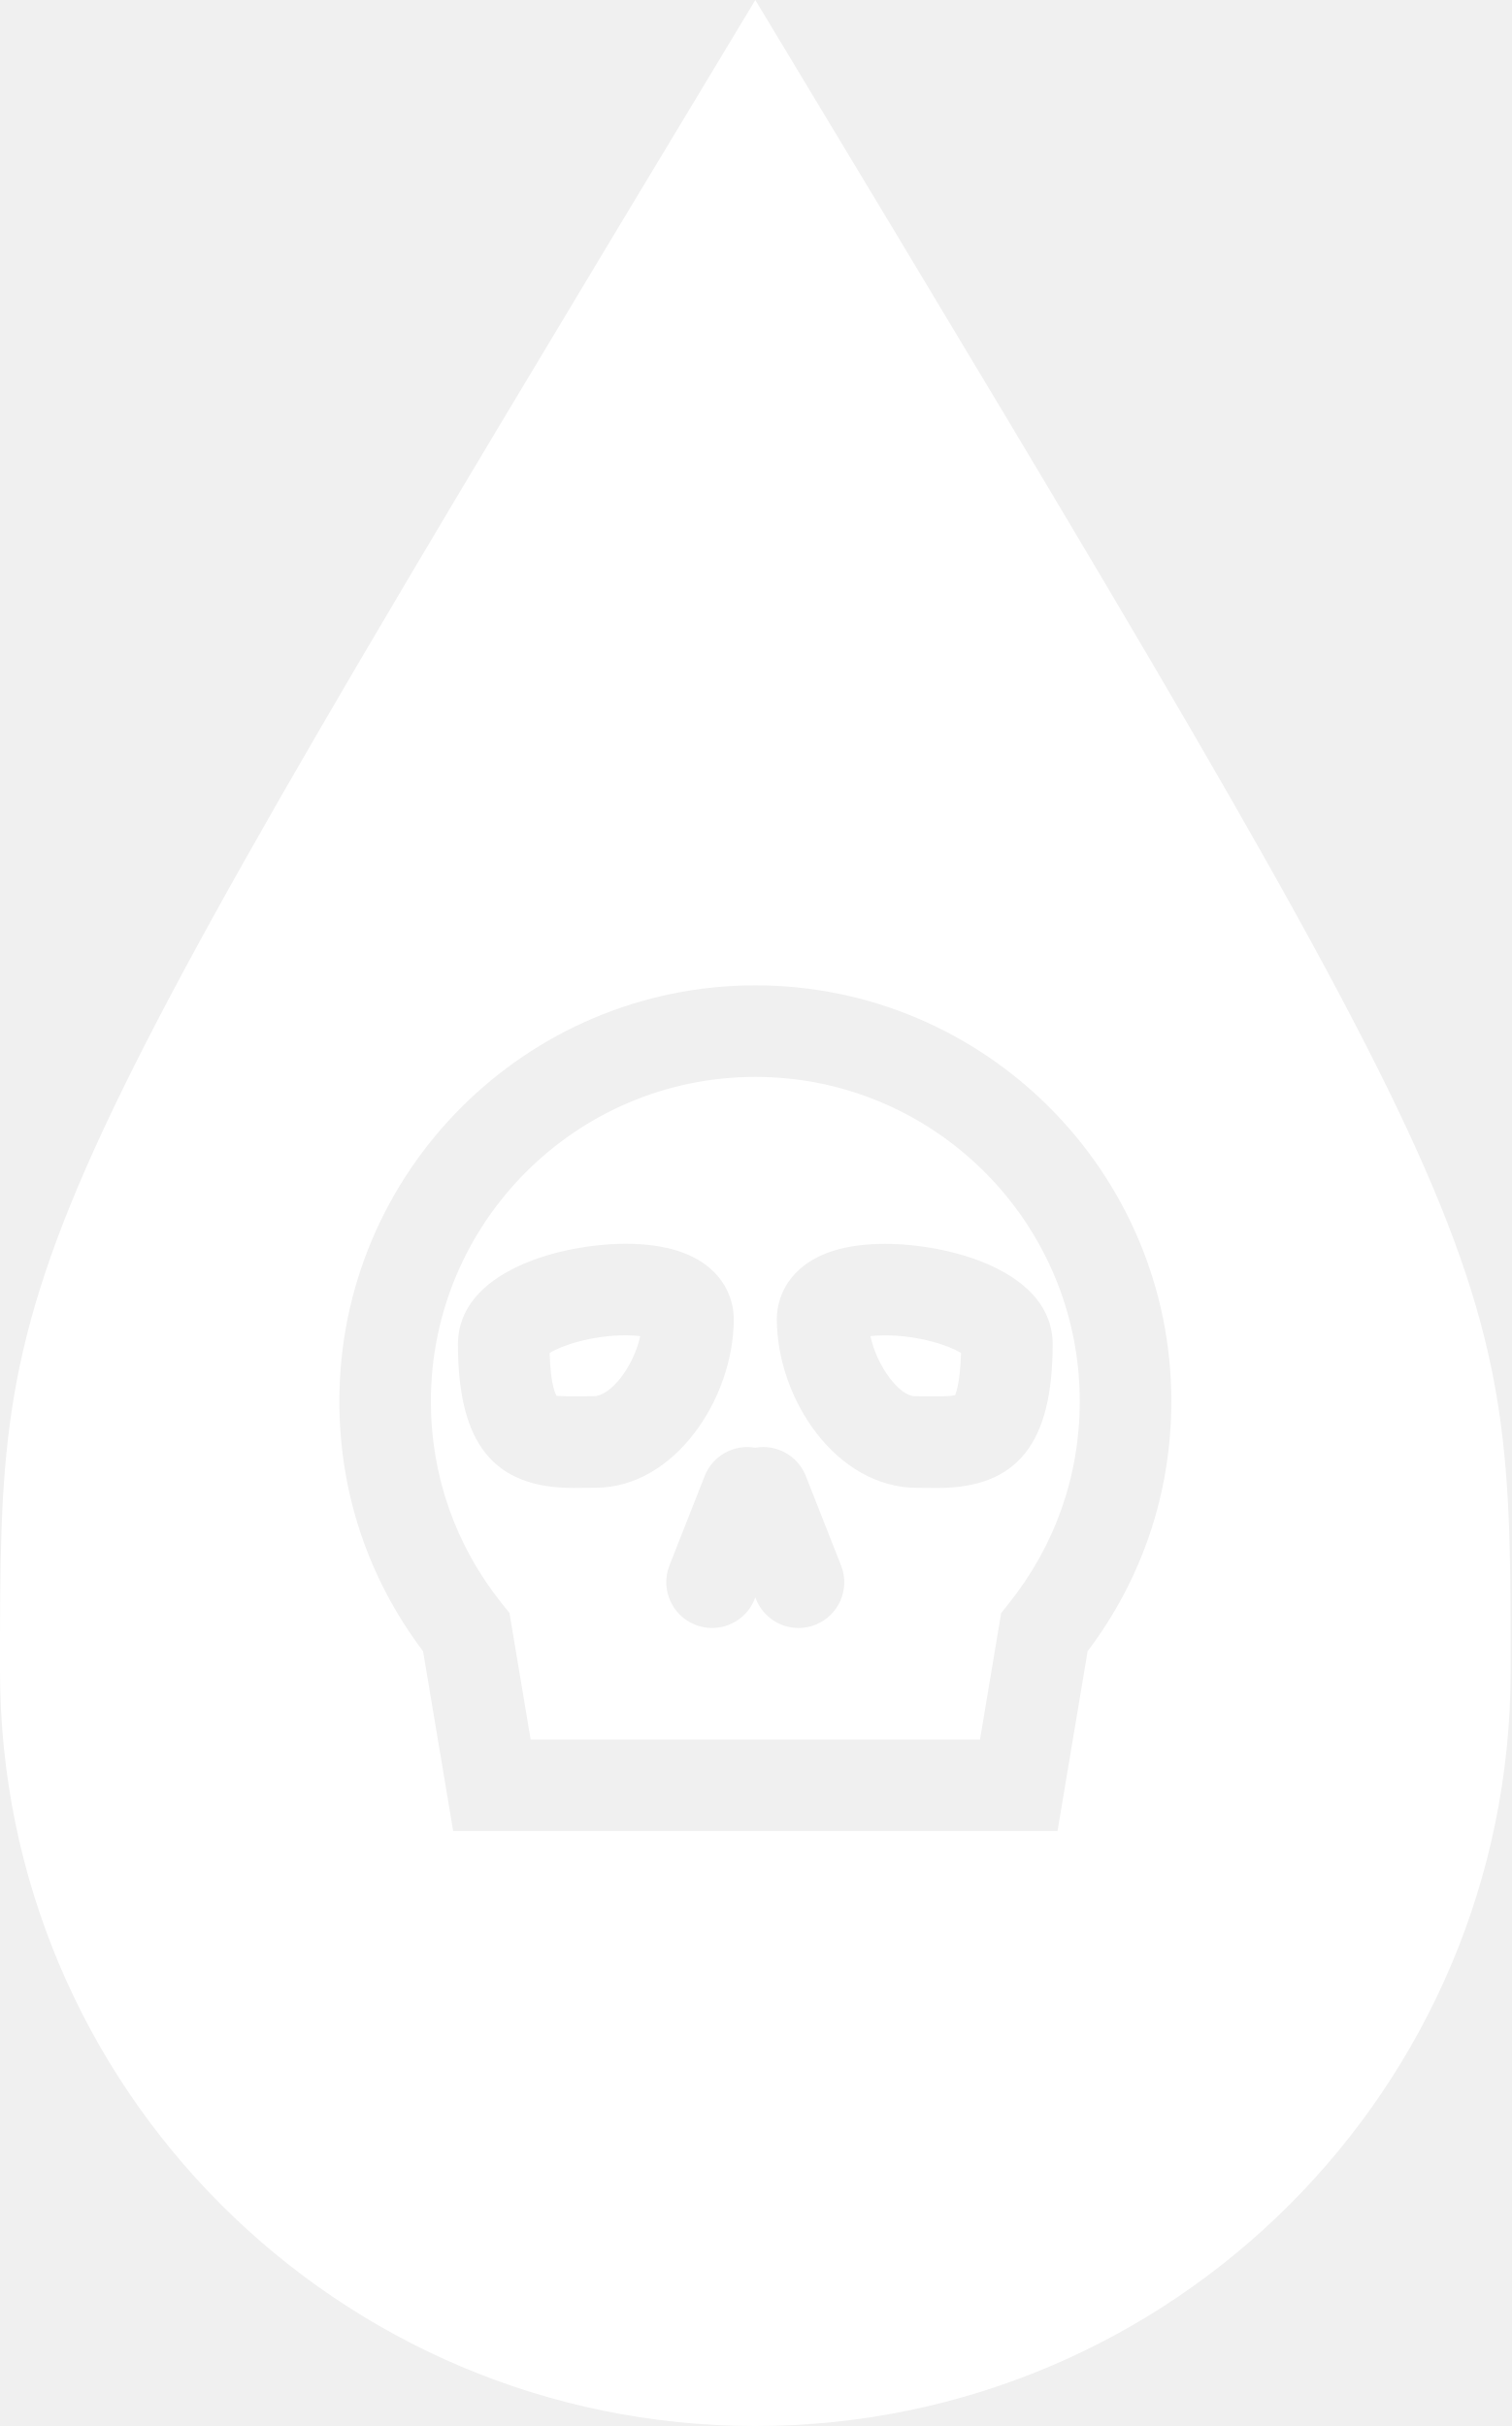
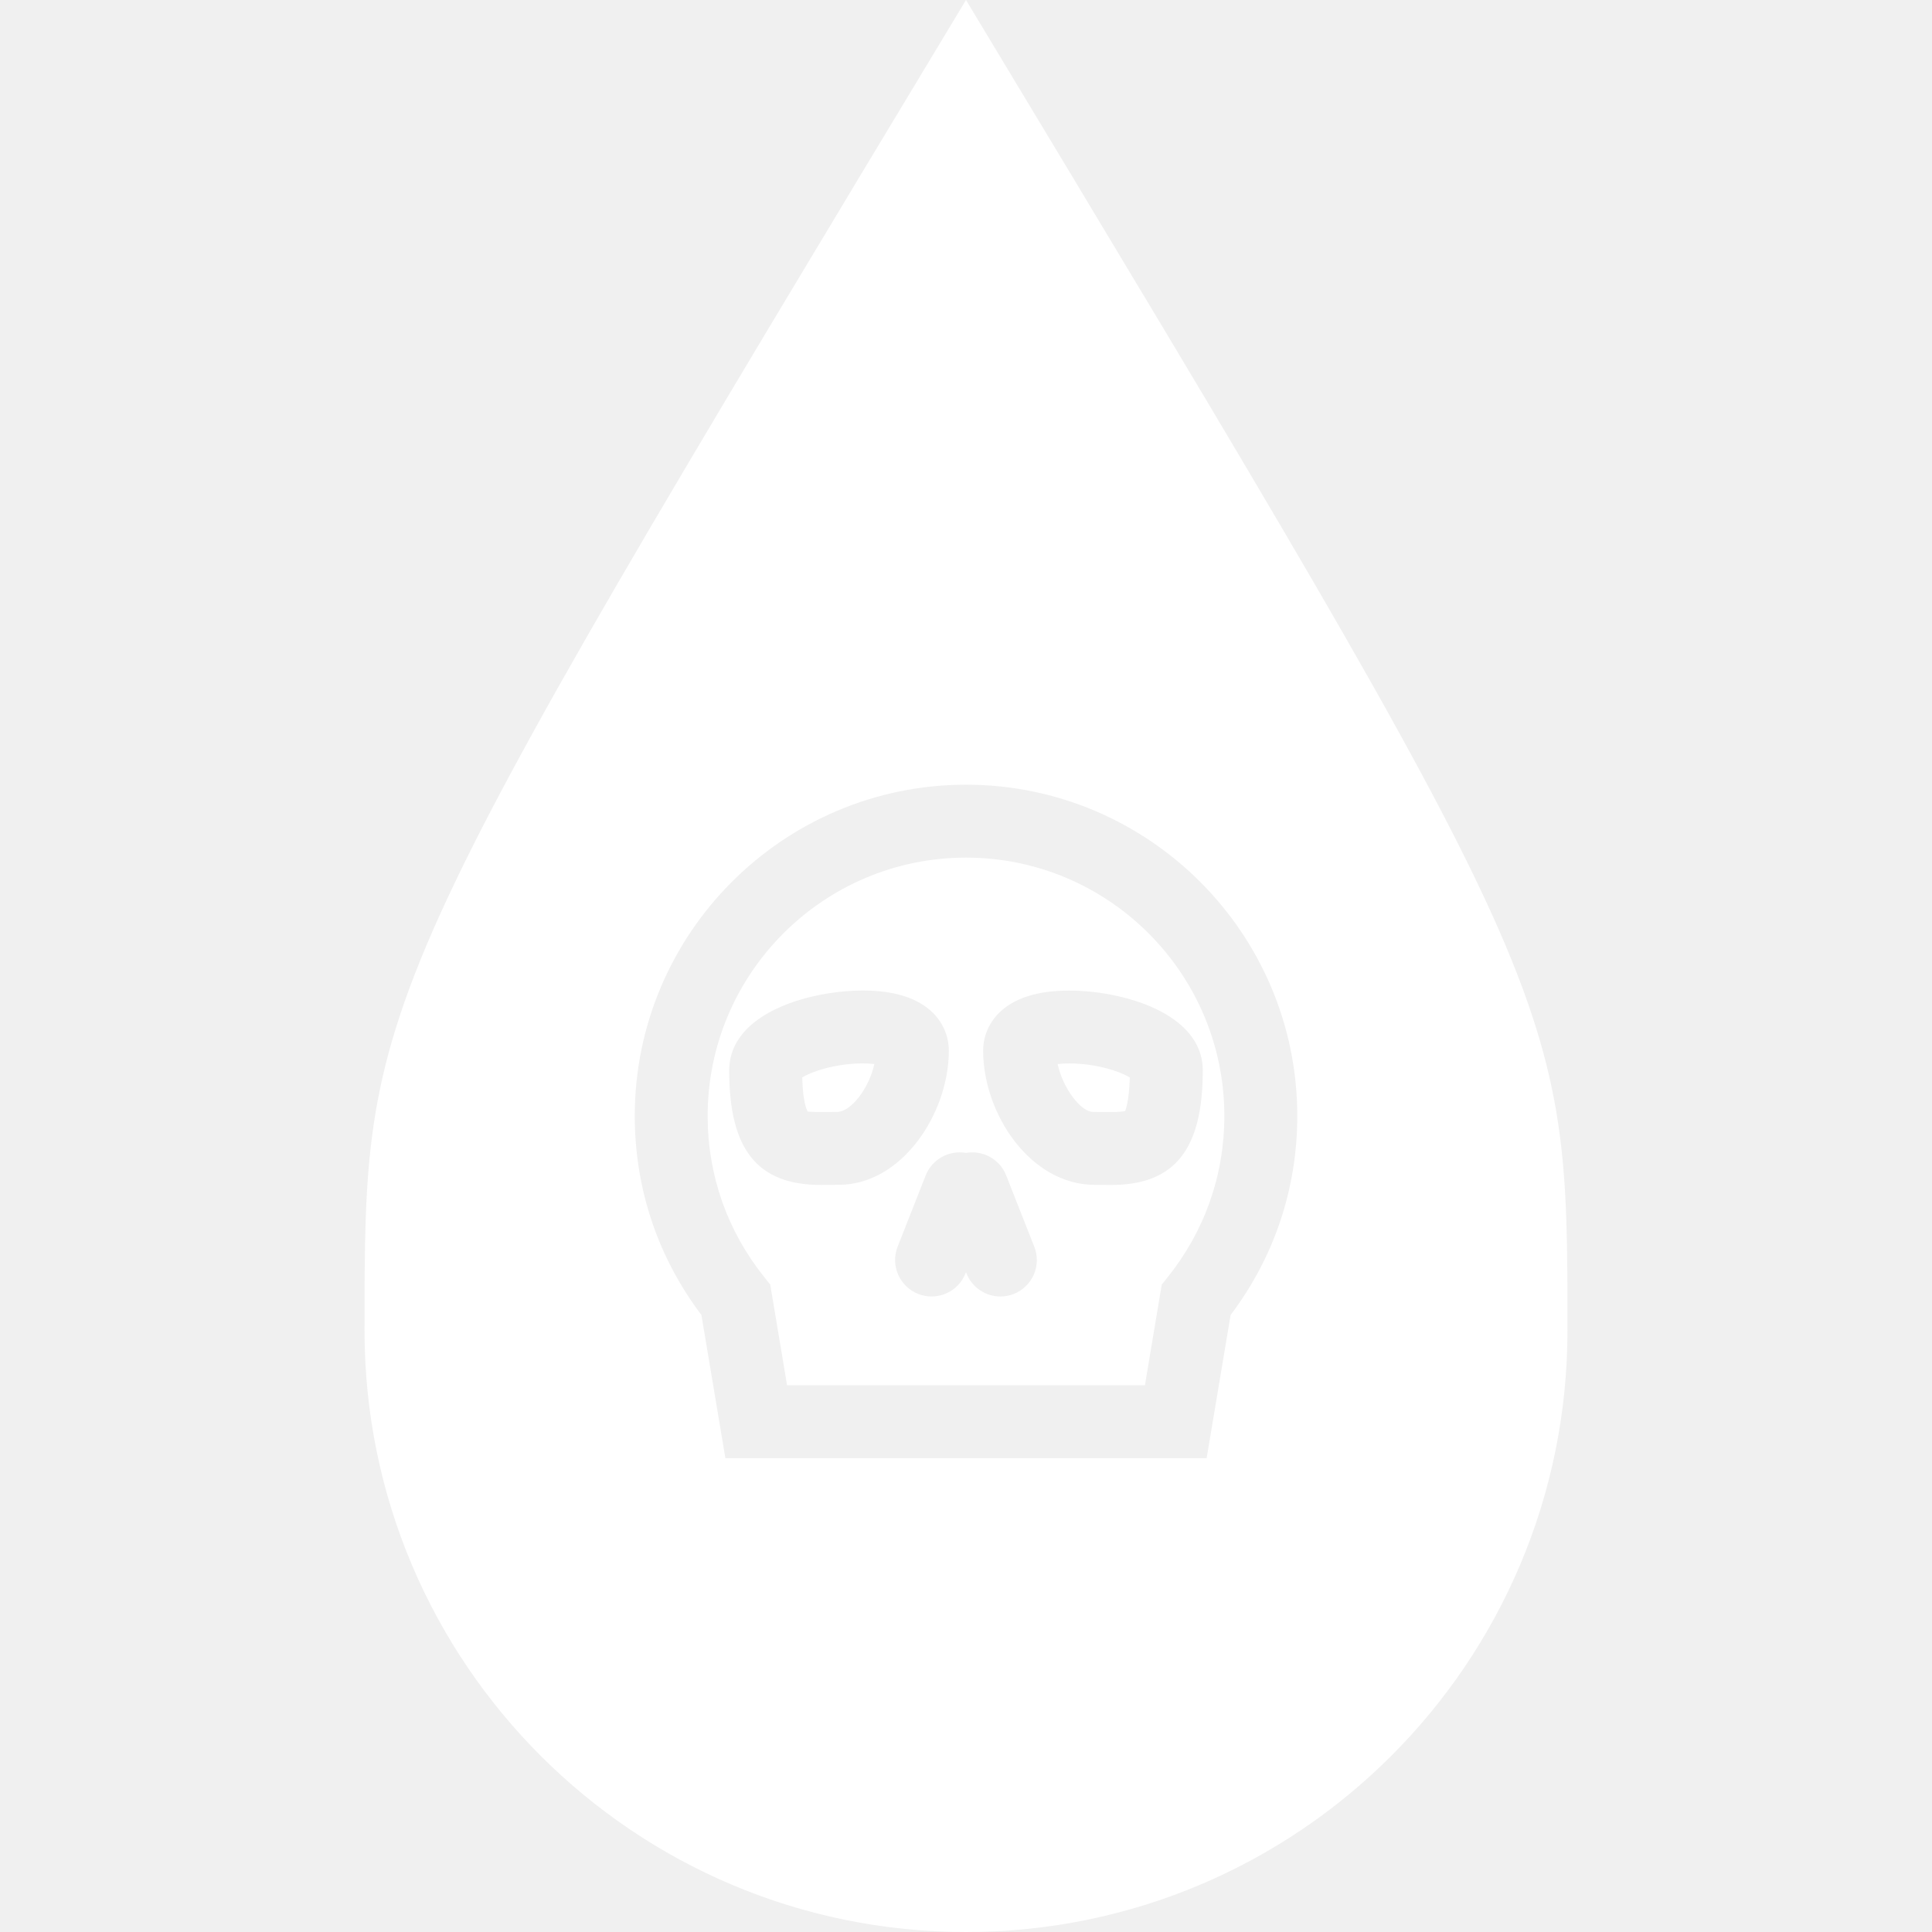
- <svg xmlns="http://www.w3.org/2000/svg" width="100%" height="100%" viewBox="0 0 319 512" version="1.1" xml:space="preserve" style="fill-rule:evenodd;clip-rule:evenodd;stroke-linejoin:round;stroke-miterlimit:2;">
-   <g transform="matrix(1,0,0,1,-303,-123)">
-     <g transform="matrix(0.536688,0,0,0.536688,140.384,56.9874)">
-       <path d="M645.25,648.43C647.879,660.477 656.723,672.047 662.781,672.047L671.672,672.106C676.461,672.106 678.093,671.781 678.656,671.567C678.429,671.543 680.55,668.051 680.875,655.067C676.422,652.211 664.496,648.117 650.945,648.117C648.644,648.106 646.75,648.25 645.25,648.43Z" style="fill:white;fill-rule:nonzero;" />
-     </g>
-   </g>
-   <g transform="matrix(1,0,0,1,-303,-123)">
-     <g transform="matrix(0.536688,0,0,0.536688,140.384,56.9874)">
-       <path d="M519.13,655.05C519.466,668.706 521.841,671.886 521.939,672.03C521.903,671.944 521.997,671.921 522.263,671.921C522.958,671.921 524.771,672.1 528.321,672.1L536.384,672.042C543.142,672.042 552.103,660.476 554.743,648.425C553.231,648.233 551.337,648.1 549.044,648.1C535.509,648.104 523.583,652.194 519.13,655.05Z" style="fill:white;fill-rule:nonzero;" />
-     </g>
-   </g>
-   <g transform="matrix(1,0,0,1,-303,-123)">
-     <g transform="matrix(0.536688,0,0,0.536688,140.384,56.9874)">
-       <path d="M600,546.48C529.656,546.48 472.43,603.707 472.43,674.05C472.43,703.257 482.102,730.784 500.403,753.648L503.333,757.308L511.649,807.023L688.349,807.023L696.666,757.308L699.595,753.648C717.896,730.777 727.568,703.25 727.568,674.05C727.572,603.706 670.345,546.48 599.998,546.48L600,546.48ZM528.324,708.11C497.039,708.11 483.07,690.684 483.07,651.614C483.07,622.837 523.535,612.11 549.047,612.11C564.742,612.11 576.418,615.852 583.774,623.235C588.801,628.286 591.551,634.946 591.528,641.993C591.383,673.169 568.141,708.04 537.227,708.04L528.324,708.11ZM623.594,761.93C621.422,762.782 619.203,763.192 616.992,763.192C609.817,763.192 603.035,758.871 600.238,751.782L600,751.153L599.746,751.778C596.961,758.856 590.172,763.188 582.992,763.188C580.785,763.188 578.563,762.782 576.391,761.926C567.137,758.278 562.602,747.836 566.239,738.586L580.087,703.426C583.29,695.313 591.728,690.836 599.97,692.301C608.227,690.836 616.661,695.301 619.853,703.426L633.701,738.586C637.38,747.828 632.833,758.281 623.596,761.93L623.594,761.93ZM716.914,651.63C716.914,690.7 702.957,708.126 671.66,708.126L663.598,708.067C631.843,708.067 608.602,673.196 608.457,642.008C608.421,634.977 611.179,628.305 616.21,623.266C623.554,615.888 635.241,612.141 650.937,612.141C676.453,612.114 716.914,622.84 716.914,651.629L716.914,651.63Z" style="fill:white;fill-rule:nonzero;" />
-     </g>
-   </g>
-   <g transform="matrix(1,0,0,1,-303,-123)">
-     <g transform="matrix(0.536688,0,0,0.536688,140.384,56.9874)">
-       <path d="M600,123C303,615.97 303,615.97 303,780C303,944.03 435.97,1077 600,1077C764.03,1077 897,944.03 897,780C897,615.97 897,615.97 600,123ZM730.66,772.34L718.828,843.02L481.188,843.02L469.356,772.34C447.805,743.793 436.442,709.902 436.442,674.047C436.442,583.856 509.821,510.477 600.012,510.477C690.203,510.477 763.582,583.856 763.582,674.047C763.57,709.902 752.207,743.781 730.656,772.34L730.66,772.34Z" style="fill:white;fill-rule:nonzero;" />
-     </g>
+ <svg xmlns="http://www.w3.org/2000/svg" width="100%" height="100%" viewBox="0 0 954 954" version="1.1" xml:space="preserve" style="fill-rule:evenodd;clip-rule:evenodd;stroke-linejoin:round;stroke-miterlimit:2;">
+   <g transform="matrix(1,0,0,1,-123,-123)">
+     <path d="M645.25,648.43C647.879,660.477 656.723,672.047 662.781,672.047L671.672,672.106C676.461,672.106 678.093,671.781 678.656,671.567C678.429,671.543 680.55,668.051 680.875,655.067C676.422,652.211 664.496,648.117 650.945,648.117C648.644,648.106 646.75,648.25 645.25,648.43L645.25,648.43Z" style="fill:white;fill-rule:nonzero;" />
+     <path d="M519.13,655.05C519.466,668.706 521.841,671.886 521.939,672.03C521.903,671.944 521.997,671.921 522.263,671.921C522.958,671.921 524.771,672.1 528.321,672.1L536.384,672.042C543.142,672.042 552.103,660.476 554.743,648.425C553.231,648.233 551.337,648.1 549.044,648.1C535.509,648.104 523.583,652.194 519.13,655.05L519.13,655.05Z" style="fill:white;fill-rule:nonzero;" />
+     <path d="M600,546.48C529.656,546.48 472.43,603.707 472.43,674.05C472.43,703.257 482.102,730.784 500.403,753.648L503.333,757.308L511.649,807.023L688.349,807.023L696.666,757.308L699.595,753.648C717.896,730.777 727.568,703.25 727.568,674.05C727.572,603.706 670.345,546.48 599.998,546.48L600,546.48ZM528.324,708.11C497.039,708.11 483.07,690.684 483.07,651.614C483.07,622.837 523.535,612.11 549.047,612.11C564.742,612.11 576.418,615.852 583.774,623.235C588.801,628.286 591.551,634.946 591.528,641.993C591.383,673.169 568.141,708.04 537.227,708.04L528.324,708.11ZM623.594,761.93C621.422,762.782 619.203,763.192 616.992,763.192C609.817,763.192 603.035,758.871 600.238,751.782L600,751.153L599.746,751.778C596.961,758.856 590.172,763.188 582.992,763.188C580.785,763.188 578.563,762.782 576.391,761.926C567.137,758.278 562.602,747.836 566.239,738.586L580.087,703.426C583.29,695.313 591.728,690.836 599.97,692.301C608.227,690.836 616.661,695.301 619.853,703.426L633.701,738.586C637.38,747.828 632.833,758.281 623.596,761.93L623.594,761.93ZM716.914,651.63C716.914,690.7 702.957,708.126 671.66,708.126L663.598,708.067C631.843,708.067 608.602,673.196 608.457,642.008C608.421,634.977 611.179,628.305 616.21,623.266C623.554,615.888 635.241,612.141 650.937,612.141C676.453,612.114 716.914,622.84 716.914,651.629L716.914,651.63Z" style="fill:white;fill-rule:nonzero;" />
+     <path d="M600,123C303,615.97 303,615.97 303,780C303,944.03 435.97,1077 600,1077C764.03,1077 897,944.03 897,780C897,615.97 897,615.97 600,123ZM730.66,772.34L718.828,843.02L481.188,843.02L469.356,772.34C447.805,743.793 436.442,709.902 436.442,674.047C436.442,583.856 509.821,510.477 600.012,510.477C690.203,510.477 763.582,583.856 763.582,674.047C763.57,709.902 752.207,743.781 730.656,772.34L730.66,772.34Z" style="fill:white;fill-rule:nonzero;" />
  </g>
</svg>
